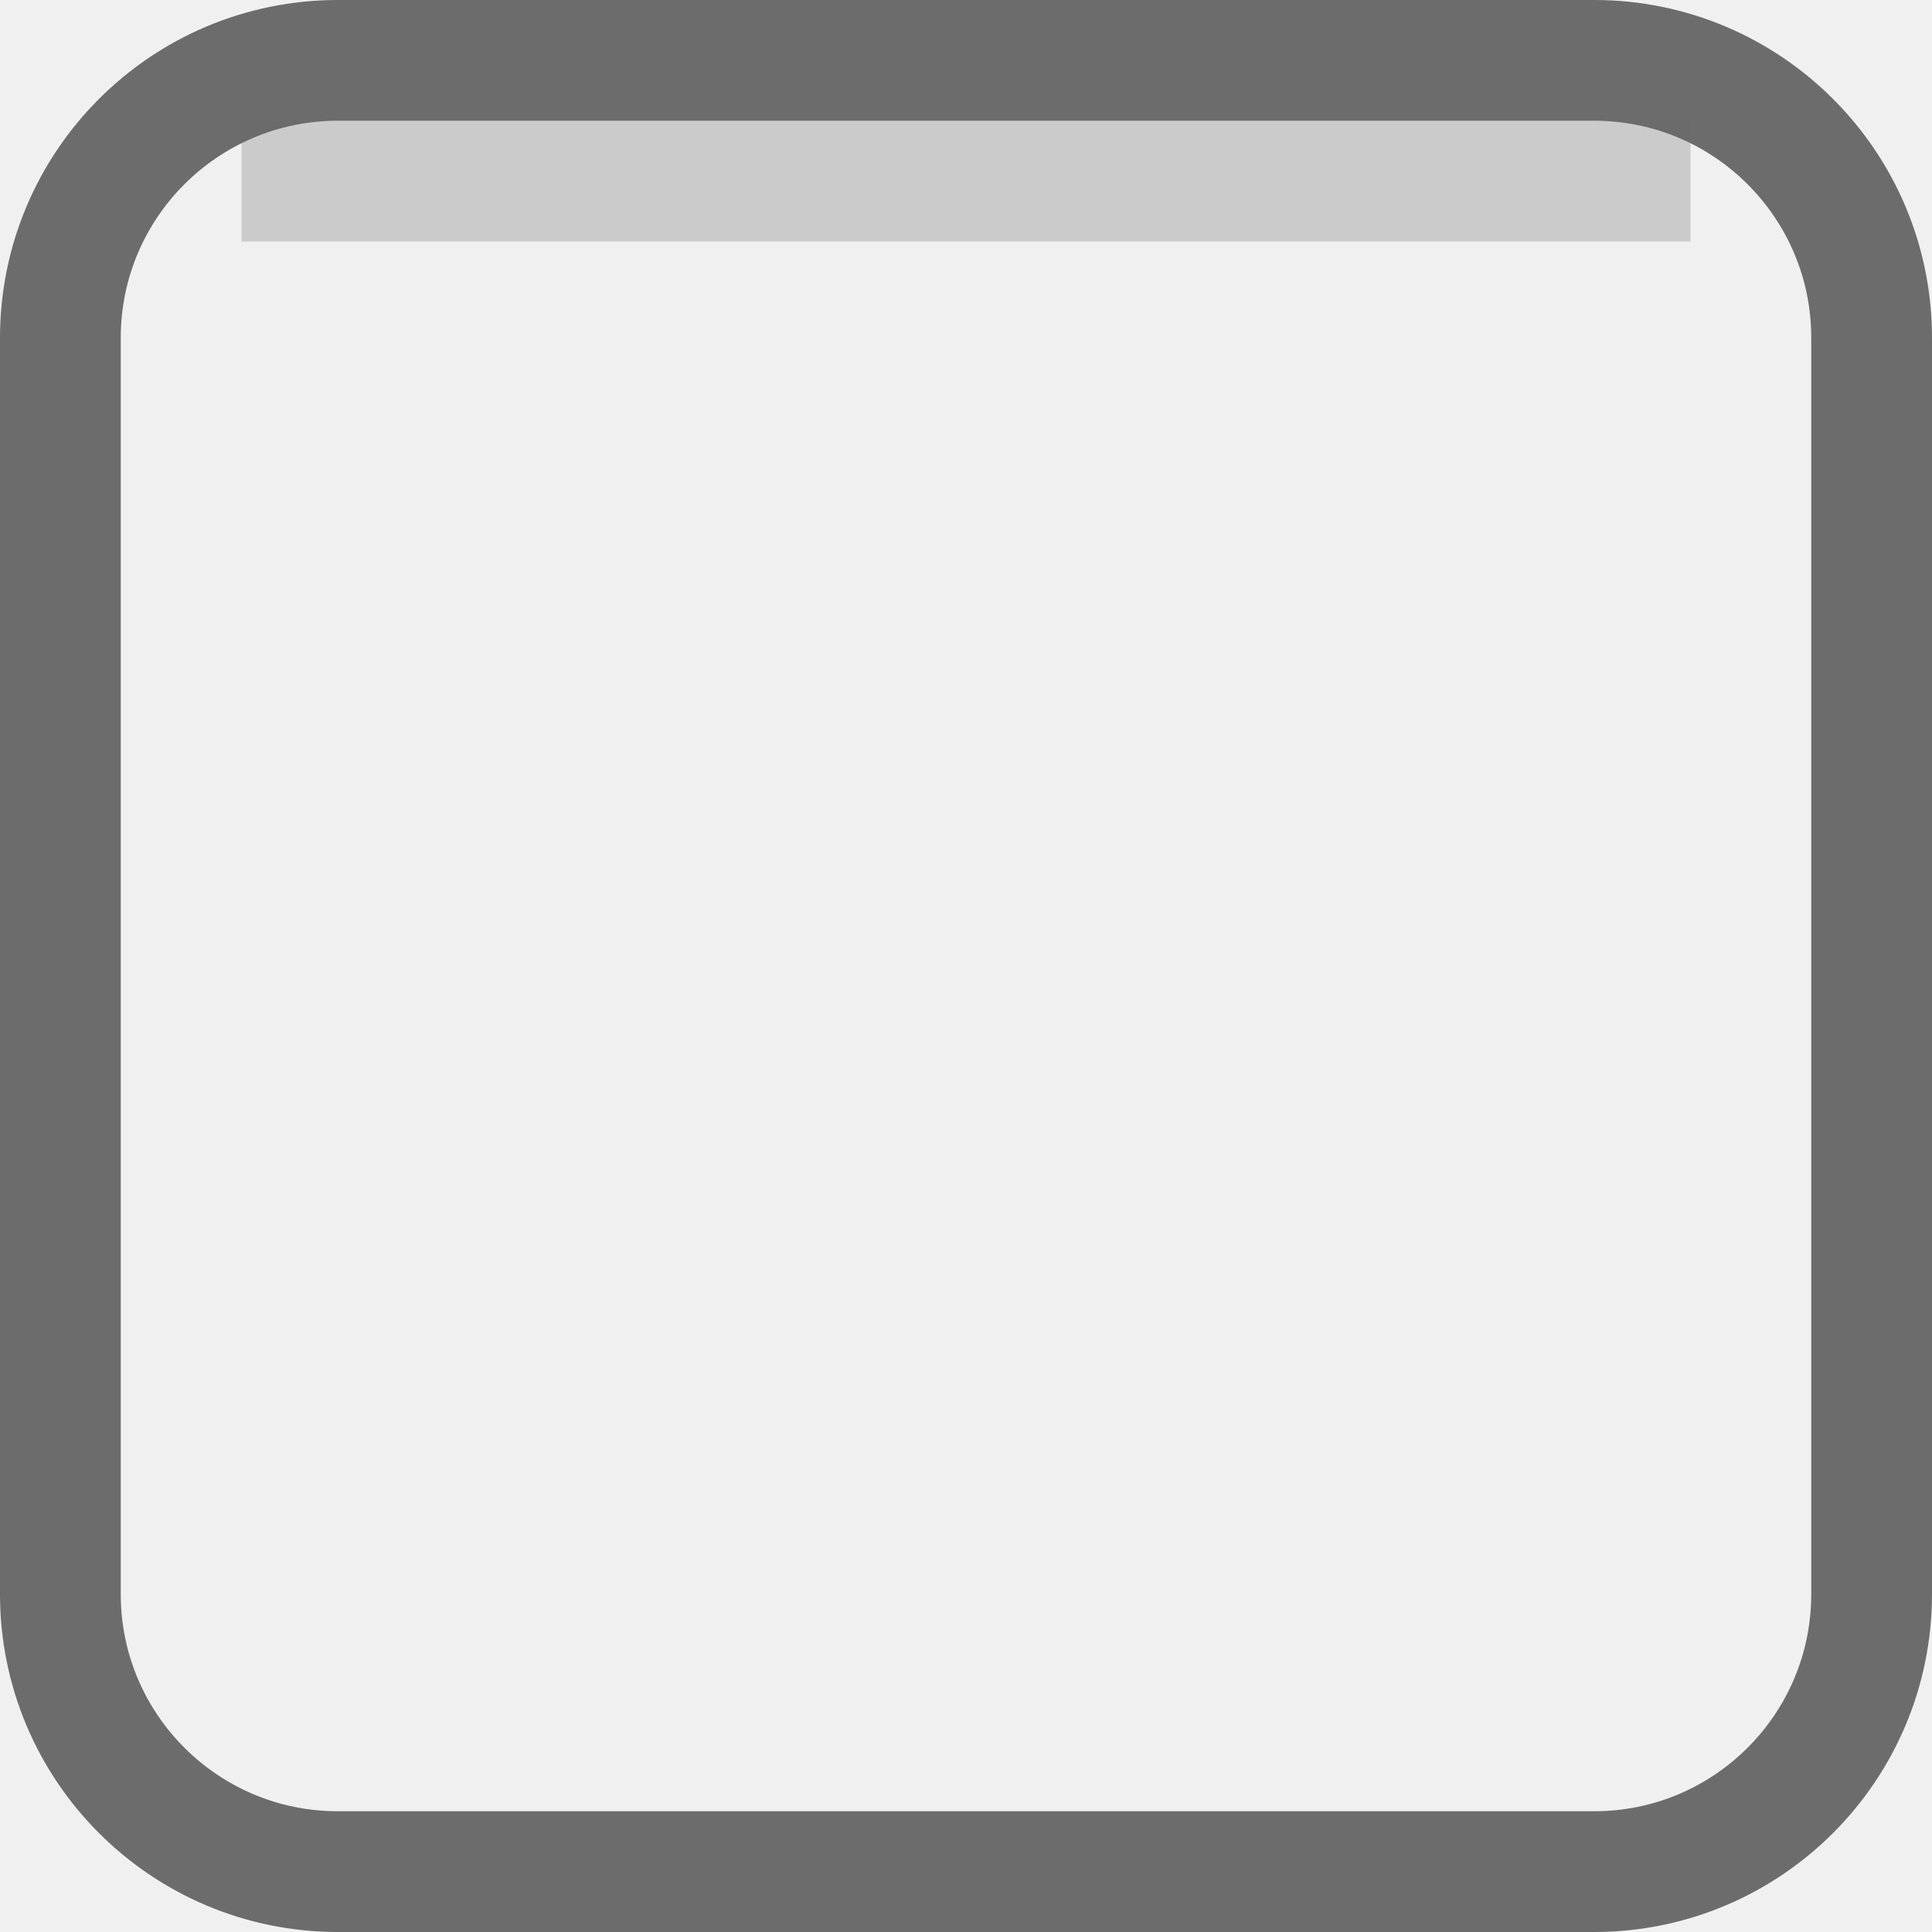
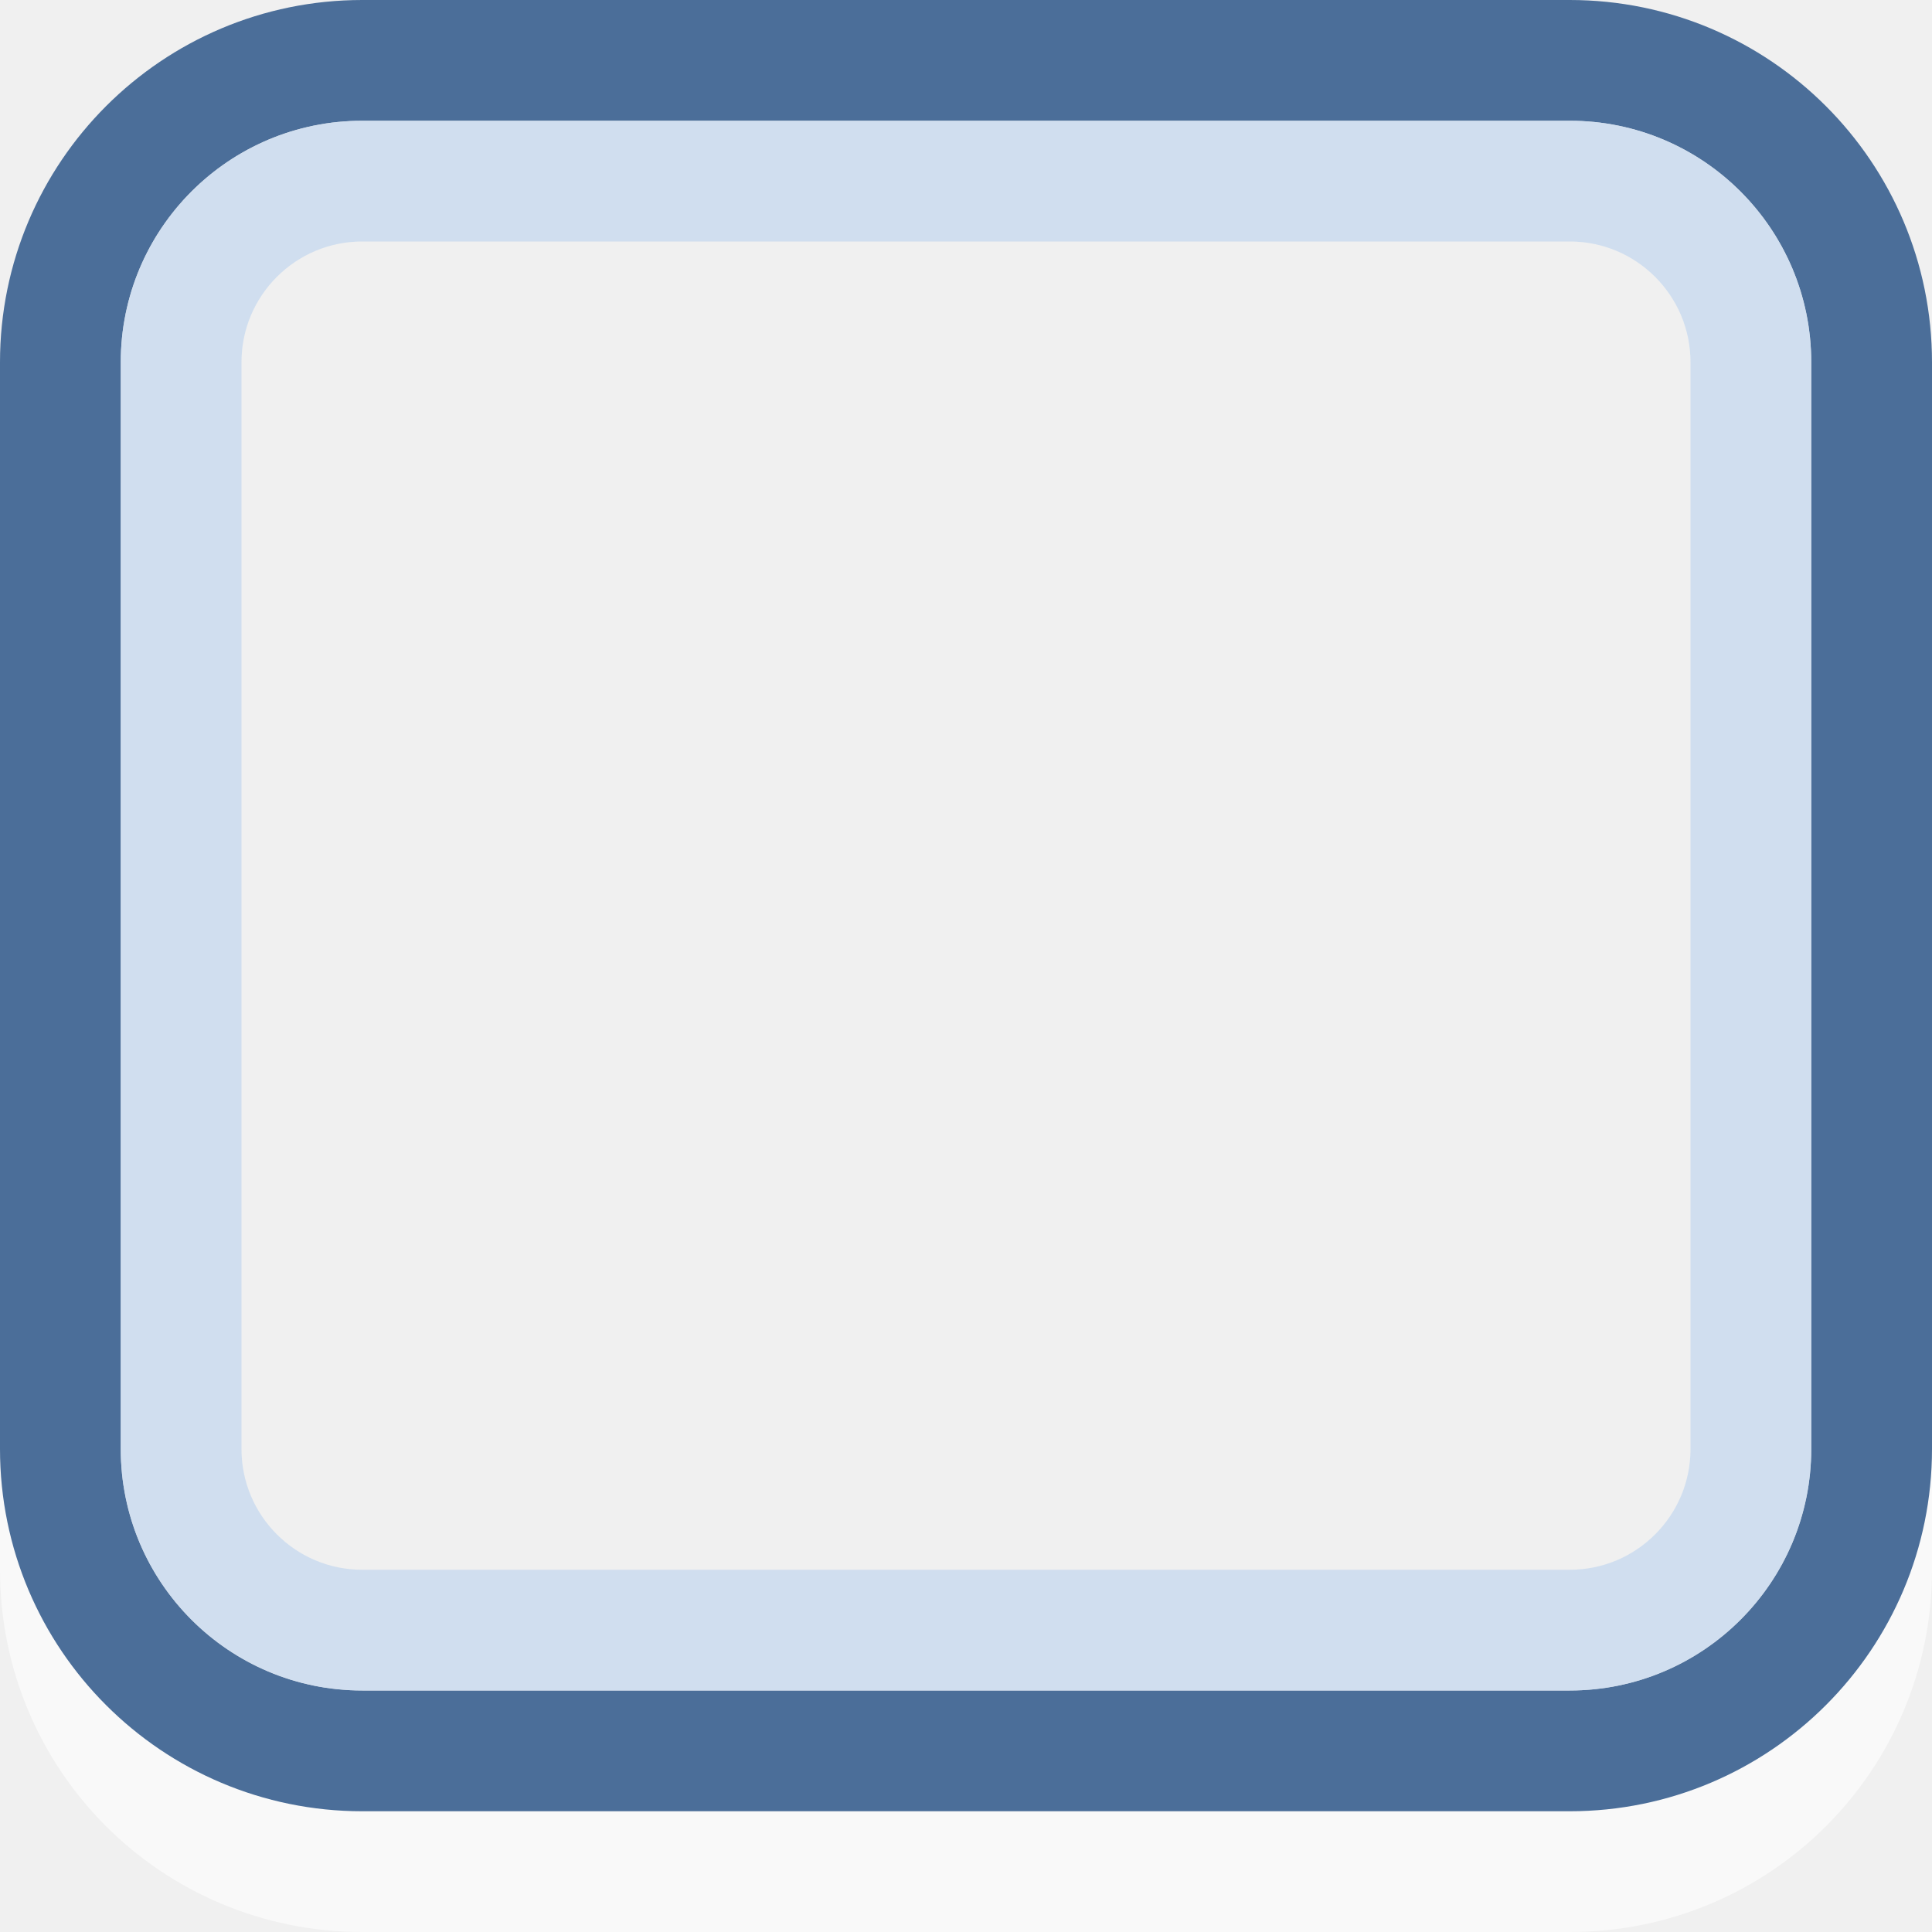
- <svg xmlns="http://www.w3.org/2000/svg" width="16px" height="16px" id="svg12251" version="1.1">
-   <defs id="defs12253" />
+ <svg xmlns="http://www.w3.org/2000/svg" width="16px" height="16px" id="svg33222" version="1.1">
+   <defs id="defs33224">
+     <linearGradient id="linearGradient3837">
+       <stop style="stop-color:#ffffff;stop-opacity:1;" offset="0" id="stop3839" />
+       <stop style="stop-color:#ffffff;stop-opacity:0;" offset="1" id="stop3841" />
+     </linearGradient>
+   </defs>
  <g id="layer1">
-     <rect style="fill:#ffffff;fill-opacity:0;stroke:#6c6c6c;stroke-width:1;stroke-linecap:butt;stroke-miterlimit:4;stroke-opacity:1;stroke-dasharray:none;stroke-dashoffset:0;display:inline;enable-background:new" id="rect5836" width="15" height="15" x="0.5" y="-15.5" rx="2.298" ry="2.298" transform="scale(1,-1)" />
-     <rect transform="matrix(0,1,-1,0,0,0)" style="opacity:1;fill:#6c6c6c;fill-opacity:0.275;stroke:none;display:inline;enable-background:new" id="rect6042" width="1" height="12" x="1" y="-14" />
+     <path style="color:#000000;fill:none;stroke:#ffffff;stroke-width:1;stroke-miterlimit:4;stroke-opacity:1;marker:none;visibility:visible;display:inline;overflow:visible;enable-background:accumulate;opacity:0.6" d="m 15.5,4 0,9 c 0,1.385 -1.115,2.5 -2.5,2.5 l -10,0 c -1.385,0 -2.5,-1.115 -2.5,-2.5 L 0.5,4" id="rect17861-5" />
+     <rect ry="2.5" rx="2.5" y="0.5" x="0.5" height="14" width="15" id="rect17861" style="color:#000000;fill:none;stroke:#4b6e99;stroke-width:1;stroke-miterlimit:4;stroke-opacity:1;stroke-dasharray:none;marker:none;visibility:visible;display:inline;overflow:visible;enable-background:accumulate" />
+     <rect ry="1.5" rx="1.5" y="1.5" x="1.5" height="12" width="13" id="rect17861-6" style="color:#000000;fill:none;stroke:#c8daef;stroke-width:1;stroke-miterlimit:4;stroke-opacity:1;stroke-dasharray:none;marker:none;visibility:visible;display:inline;overflow:visible;enable-background:accumulate;opacity:0.8" />
  </g>
</svg>
